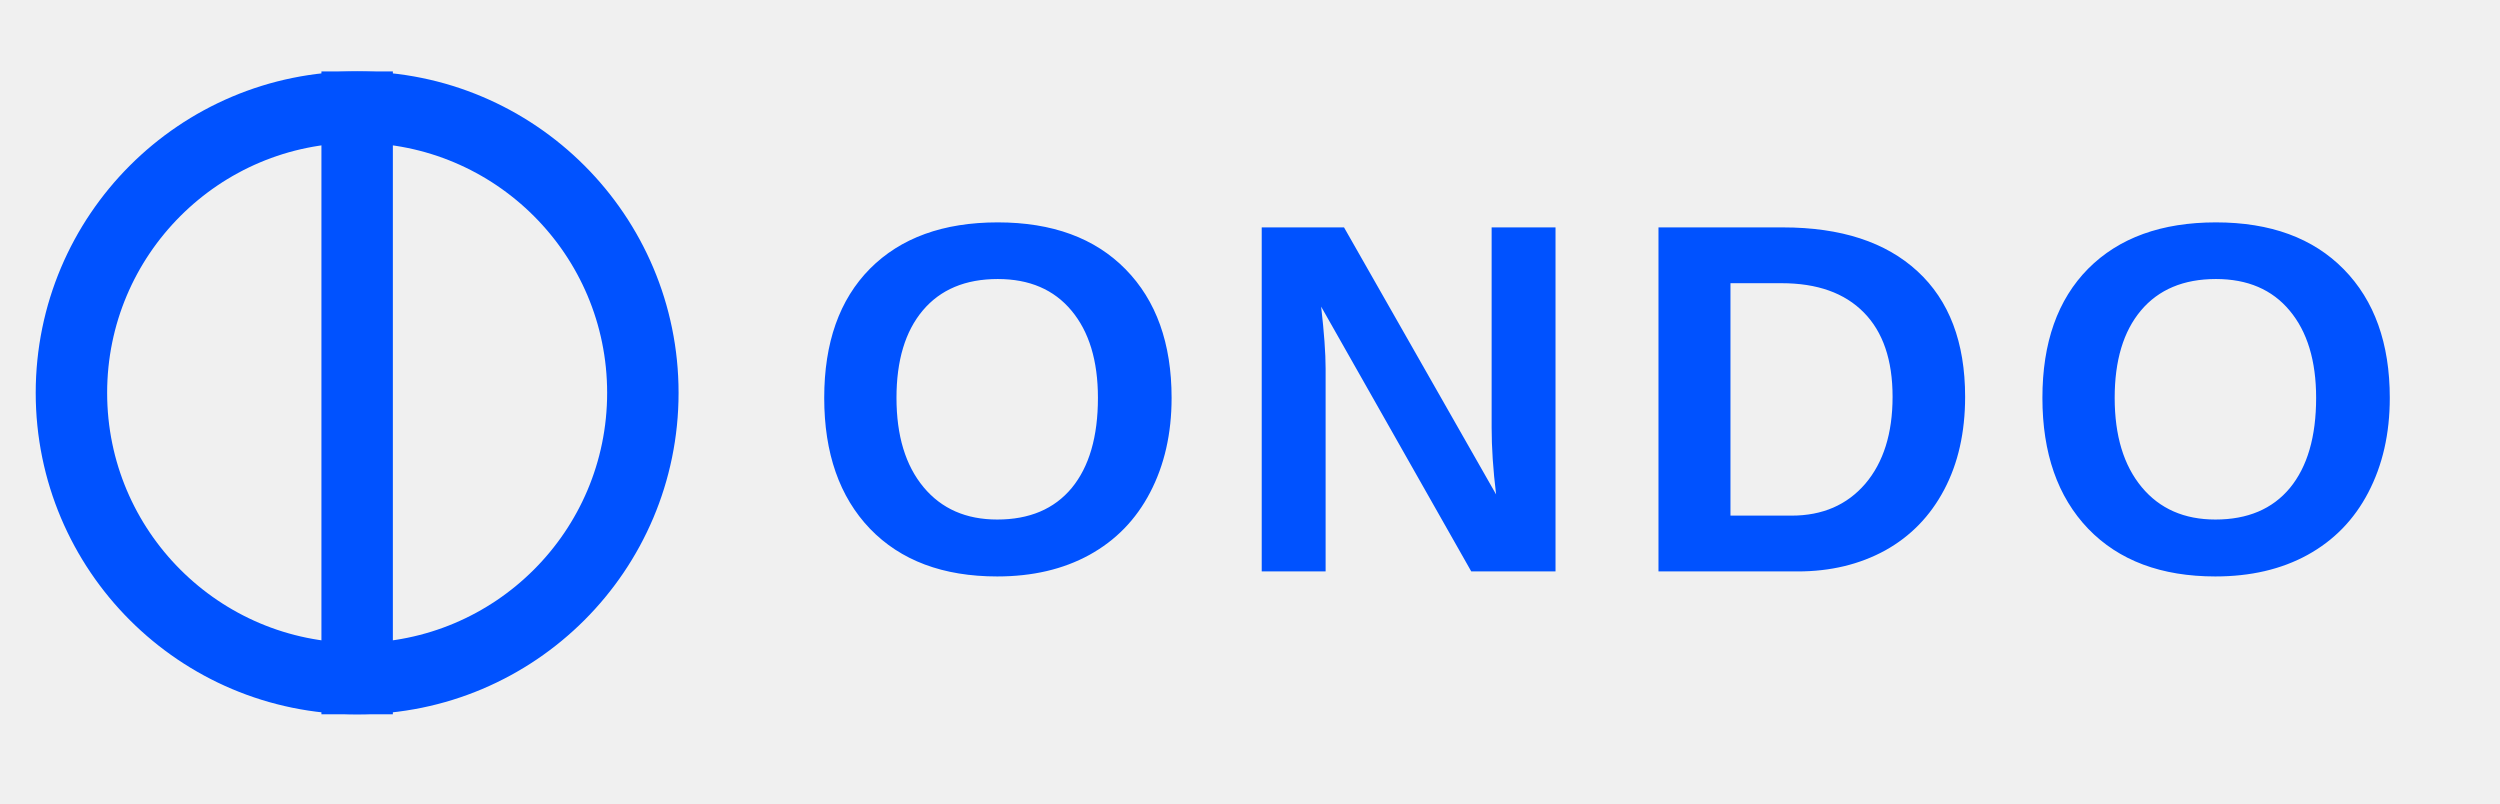
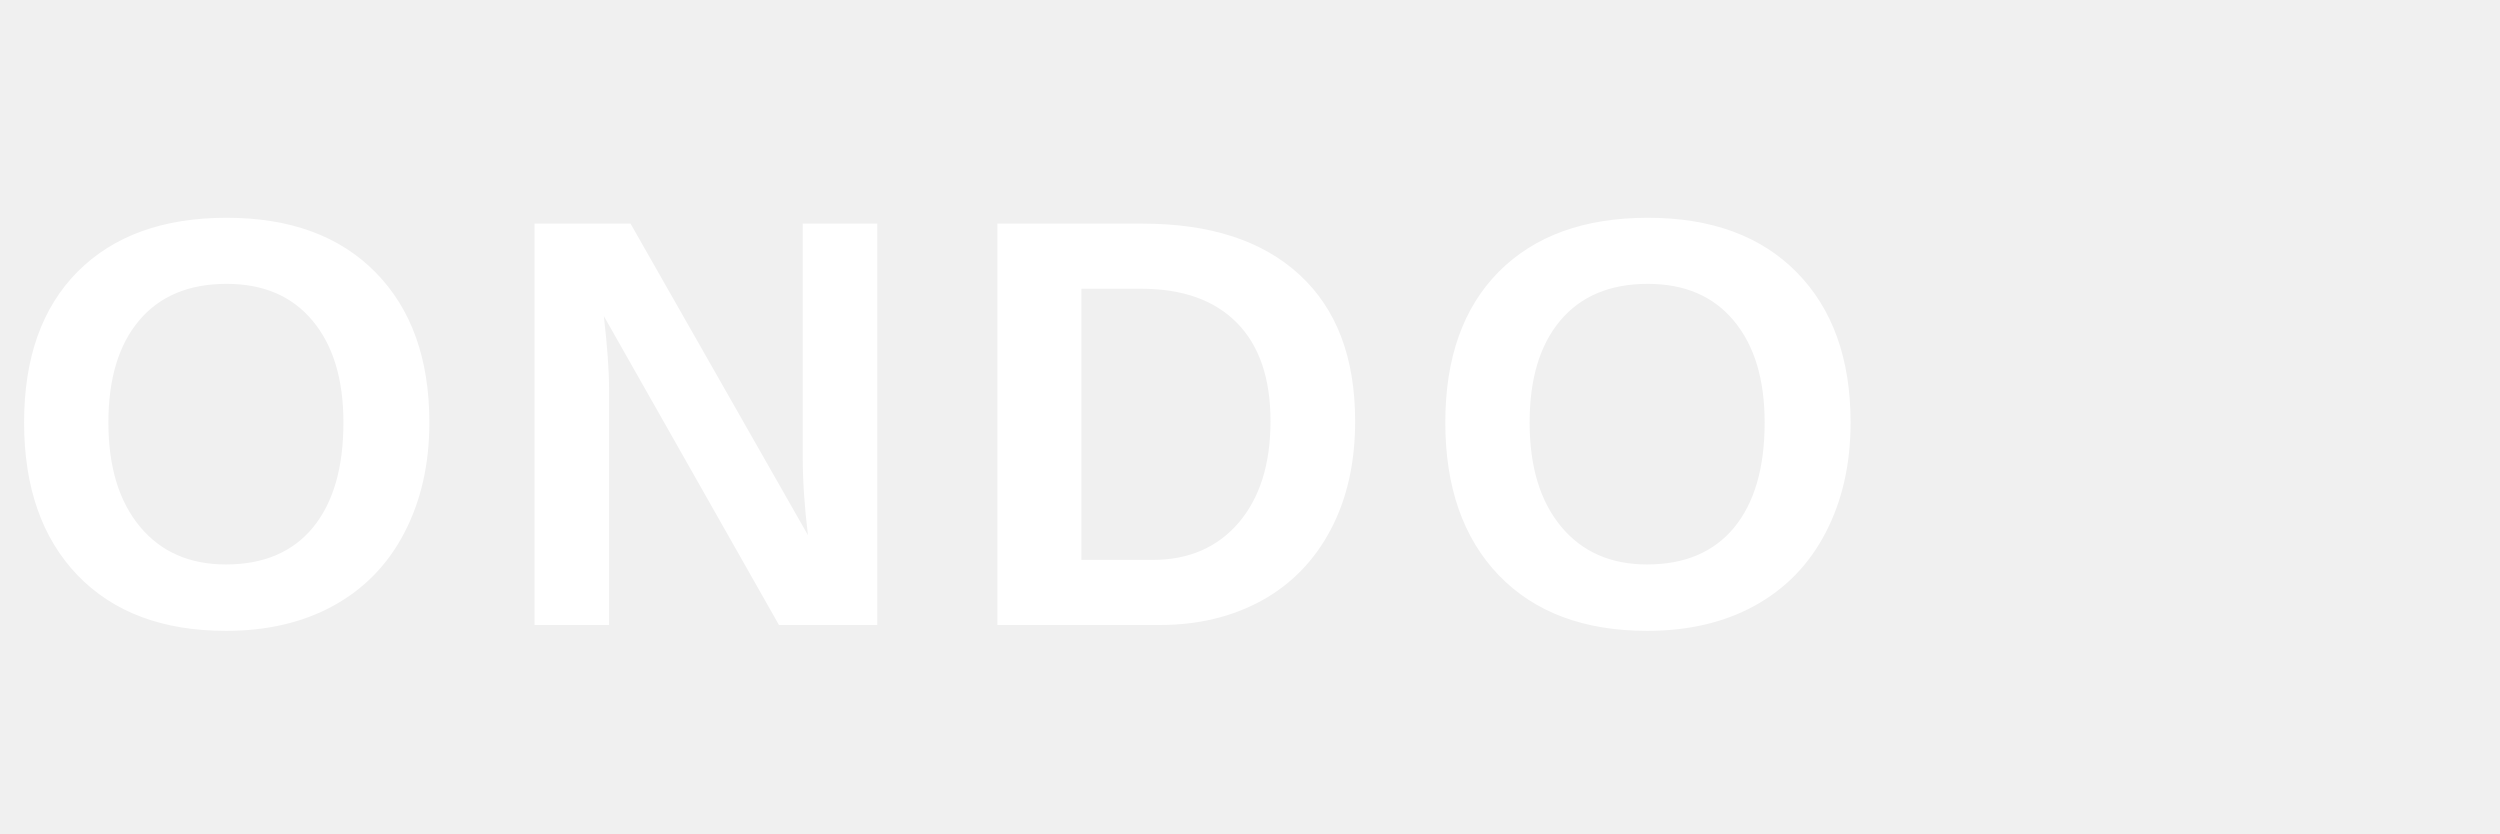
- <svg xmlns="http://www.w3.org/2000/svg" viewBox="0 0 140 45">
-   <g>
-     <circle cx="20" cy="22" r="16" fill="none" stroke="#0052FF" stroke-width="4" />
-     <line x1="20" y1="4" x2="20" y2="40" stroke="#0052FF" stroke-width="4" />
-     <text x="45" y="32" font-family="Arial, sans-serif" font-size="28" font-weight="800" letter-spacing="2" fill="#0052FF">ONDO</text>
-   </g>
+ <svg xmlns="http://www.w3.org/2000/svg" viewBox="0 0 120 40">
+   <text x="0" y="30" font-family="Arial, Helvetica, sans-serif" font-size="28" font-weight="800" letter-spacing="2" fill="#FFFFFF">ONDO</text>
</svg>
